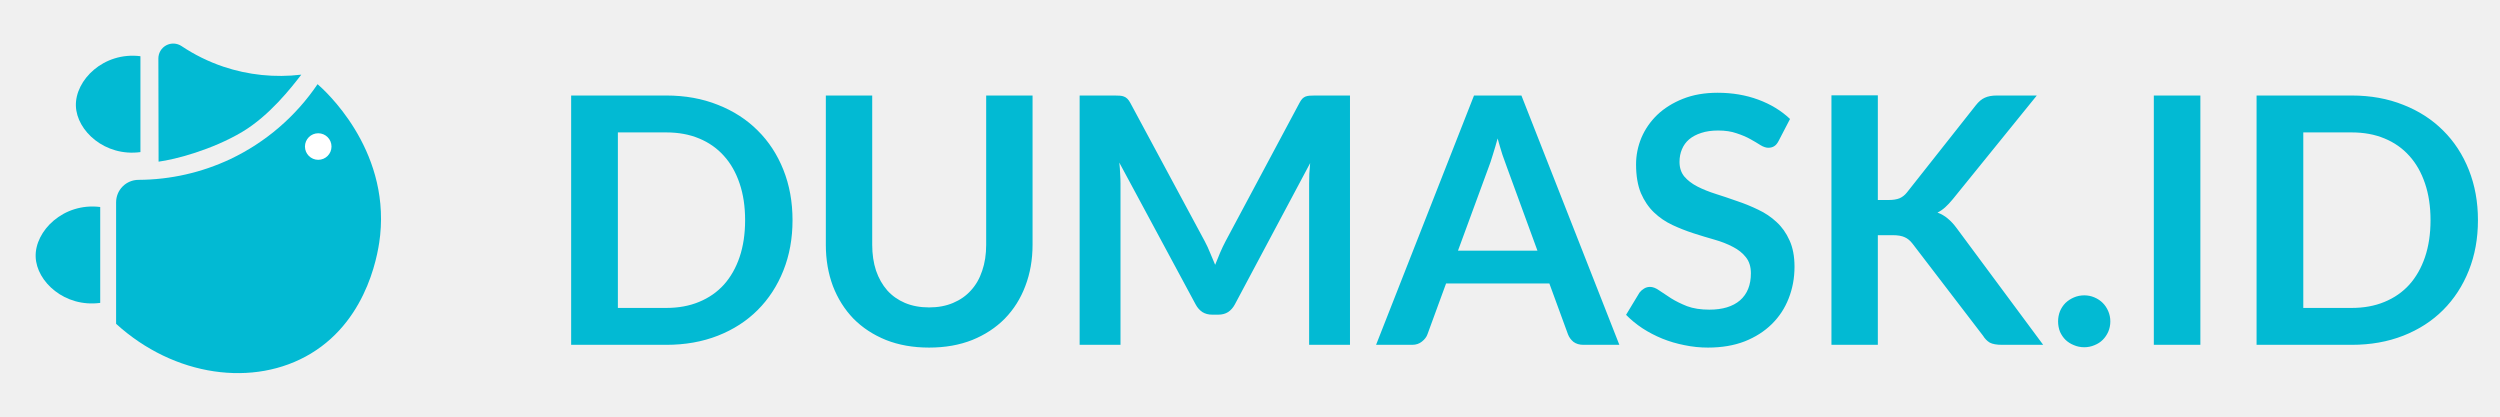
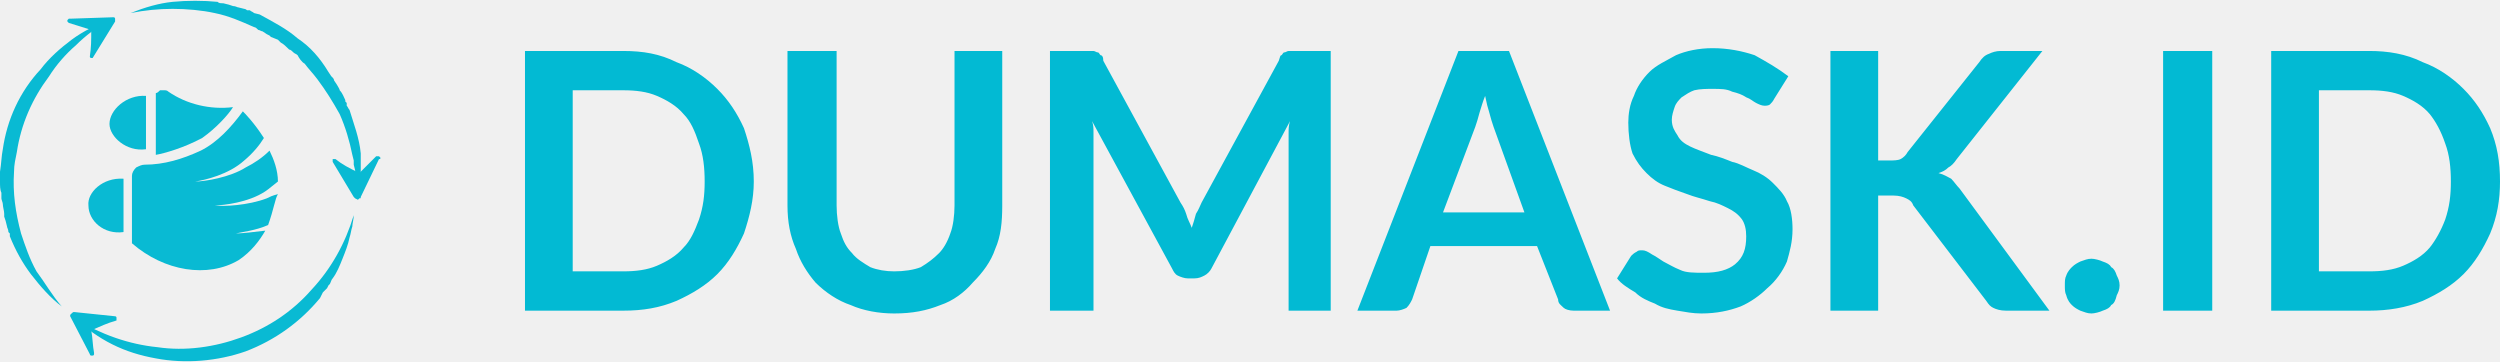
- <svg xmlns="http://www.w3.org/2000/svg" width="174" height="29" viewBox="0 0 174 29" fill="none">
-   <path d="M8.081 14.075V22.538C12.127 26.222 17.693 26.983 21.634 24.609C25.761 22.124 26.368 17.25 26.459 16.376C27.091 10.286 22.56 6.253 22.103 5.859C20.585 8.103 18.495 9.901 16.048 11.065C14.044 12.012 11.857 12.508 9.641 12.518C9.228 12.518 8.832 12.682 8.539 12.974C8.247 13.266 8.082 13.662 8.081 14.075Z" fill="#02BAD3" />
-   <path d="M20.971 5.196C19.143 5.416 17.289 5.226 15.544 4.64C14.515 4.293 13.537 3.811 12.635 3.207C12.479 3.103 12.297 3.043 12.11 3.033C11.922 3.024 11.735 3.066 11.57 3.154C11.404 3.243 11.266 3.375 11.169 3.536C11.073 3.698 11.022 3.882 11.023 4.07L11.028 6.586L11.037 11.252C12.197 11.1 14.77 10.425 16.858 9.18C18.764 8.043 20.279 6.094 20.971 5.196Z" fill="#02BAD3" />
-   <path d="M9.774 3.912C7.205 3.591 5.22 5.581 5.282 7.378C5.34 9.113 7.312 10.916 9.774 10.586" fill="#02BAD3" />
-   <path d="M6.975 14.407C4.408 14.087 2.422 16.077 2.482 17.874C2.54 19.609 4.512 21.412 6.975 21.081" fill="#02BAD3" />
-   <path d="M22.149 11.123C22.659 11.123 23.073 10.71 23.073 10.199C23.073 9.689 22.659 9.275 22.149 9.275C21.639 9.275 21.225 9.689 21.225 10.199C21.225 10.71 21.639 11.123 22.149 11.123Z" fill="white" />
-   <path d="M55.16 15.324C55.16 16.596 54.948 17.764 54.524 18.828C54.1 19.892 53.504 20.808 52.736 21.576C51.968 22.344 51.044 22.94 49.964 23.364C48.884 23.788 47.688 24 46.376 24H39.752V6.648H46.376C47.688 6.648 48.884 6.864 49.964 7.296C51.044 7.72 51.968 8.316 52.736 9.084C53.504 9.844 54.1 10.756 54.524 11.82C54.948 12.884 55.16 14.052 55.16 15.324ZM51.86 15.324C51.86 14.372 51.732 13.52 51.476 12.768C51.22 12.008 50.856 11.368 50.384 10.848C49.912 10.32 49.336 9.916 48.656 9.636C47.984 9.356 47.224 9.216 46.376 9.216H43.004V21.432H46.376C47.224 21.432 47.984 21.292 48.656 21.012C49.336 20.732 49.912 20.332 50.384 19.812C50.856 19.284 51.22 18.644 51.476 17.892C51.732 17.132 51.86 16.276 51.86 15.324ZM64.666 21.396C65.29 21.396 65.846 21.292 66.334 21.084C66.83 20.876 67.246 20.584 67.582 20.208C67.926 19.832 68.186 19.376 68.362 18.84C68.546 18.304 68.638 17.704 68.638 17.04V6.648H71.866V17.04C71.866 18.072 71.698 19.028 71.362 19.908C71.034 20.78 70.558 21.536 69.934 22.176C69.31 22.808 68.554 23.304 67.666 23.664C66.778 24.016 65.778 24.192 64.666 24.192C63.554 24.192 62.554 24.016 61.666 23.664C60.778 23.304 60.022 22.808 59.398 22.176C58.782 21.536 58.306 20.78 57.97 19.908C57.642 19.028 57.478 18.072 57.478 17.04V6.648H60.706V17.028C60.706 17.692 60.794 18.292 60.97 18.828C61.154 19.364 61.414 19.824 61.75 20.208C62.086 20.584 62.498 20.876 62.986 21.084C63.482 21.292 64.042 21.396 64.666 21.396ZM83.855 16.8C83.991 17.056 84.115 17.324 84.227 17.604C84.347 17.876 84.463 18.152 84.575 18.432C84.687 18.144 84.803 17.86 84.923 17.58C85.043 17.3 85.171 17.032 85.307 16.776L90.443 7.164C90.507 7.044 90.571 6.948 90.635 6.876C90.707 6.804 90.783 6.752 90.863 6.72C90.951 6.688 91.047 6.668 91.151 6.66C91.255 6.652 91.379 6.648 91.523 6.648H93.959V24H91.115V12.792C91.115 12.584 91.119 12.356 91.127 12.108C91.143 11.86 91.163 11.608 91.187 11.352L85.943 21.192C85.823 21.416 85.667 21.592 85.475 21.72C85.283 21.84 85.059 21.9 84.803 21.9H84.359C84.103 21.9 83.879 21.84 83.687 21.72C83.495 21.592 83.339 21.416 83.219 21.192L77.903 11.316C77.935 11.58 77.955 11.84 77.963 12.096C77.979 12.344 77.987 12.576 77.987 12.792V24H75.143V6.648H77.579C77.723 6.648 77.847 6.652 77.951 6.66C78.055 6.668 78.147 6.688 78.227 6.72C78.315 6.752 78.395 6.804 78.467 6.876C78.539 6.948 78.607 7.044 78.671 7.164L83.855 16.8ZM112.707 24H110.211C109.931 24 109.699 23.932 109.515 23.796C109.339 23.652 109.211 23.476 109.131 23.268L107.835 19.728H100.647L99.351 23.268C99.287 23.452 99.159 23.62 98.967 23.772C98.783 23.924 98.555 24 98.283 24H95.775L102.591 6.648H105.891L112.707 24ZM101.475 17.448H107.007L104.895 11.676C104.799 11.42 104.691 11.12 104.571 10.776C104.459 10.424 104.347 10.044 104.235 9.636C104.123 10.044 104.011 10.424 103.899 10.776C103.795 11.128 103.691 11.436 103.587 11.7L101.475 17.448ZM123.794 9.804C123.706 9.98 123.602 10.104 123.482 10.176C123.37 10.248 123.234 10.284 123.074 10.284C122.914 10.284 122.734 10.224 122.534 10.104C122.334 9.976 122.098 9.836 121.826 9.684C121.554 9.532 121.234 9.396 120.866 9.276C120.506 9.148 120.078 9.084 119.582 9.084C119.134 9.084 118.742 9.14 118.406 9.252C118.078 9.356 117.798 9.504 117.566 9.696C117.342 9.888 117.174 10.12 117.062 10.392C116.95 10.656 116.894 10.948 116.894 11.268C116.894 11.676 117.006 12.016 117.23 12.288C117.462 12.56 117.766 12.792 118.142 12.984C118.518 13.176 118.946 13.348 119.426 13.5C119.906 13.652 120.394 13.816 120.89 13.992C121.394 14.16 121.886 14.36 122.366 14.592C122.846 14.816 123.274 15.104 123.65 15.456C124.026 15.8 124.326 16.224 124.55 16.728C124.782 17.232 124.898 17.844 124.898 18.564C124.898 19.348 124.762 20.084 124.49 20.772C124.226 21.452 123.834 22.048 123.314 22.56C122.802 23.064 122.174 23.464 121.43 23.76C120.686 24.048 119.834 24.192 118.874 24.192C118.322 24.192 117.778 24.136 117.242 24.024C116.706 23.92 116.19 23.768 115.694 23.568C115.206 23.368 114.746 23.128 114.314 22.848C113.89 22.568 113.51 22.256 113.174 21.912L114.11 20.364C114.198 20.252 114.302 20.16 114.422 20.088C114.55 20.008 114.69 19.968 114.842 19.968C115.042 19.968 115.258 20.052 115.49 20.22C115.722 20.38 115.994 20.56 116.306 20.76C116.626 20.96 116.998 21.144 117.422 21.312C117.854 21.472 118.37 21.552 118.97 21.552C119.89 21.552 120.602 21.336 121.106 20.904C121.61 20.464 121.862 19.836 121.862 19.02C121.862 18.564 121.746 18.192 121.514 17.904C121.29 17.616 120.99 17.376 120.614 17.184C120.238 16.984 119.81 16.816 119.33 16.68C118.85 16.544 118.362 16.396 117.866 16.236C117.37 16.076 116.882 15.884 116.402 15.66C115.922 15.436 115.494 15.144 115.118 14.784C114.742 14.424 114.438 13.976 114.206 13.44C113.982 12.896 113.87 12.228 113.87 11.436C113.87 10.804 113.994 10.188 114.242 9.588C114.498 8.988 114.866 8.456 115.346 7.992C115.834 7.528 116.43 7.156 117.134 6.876C117.838 6.596 118.642 6.456 119.546 6.456C120.57 6.456 121.514 6.616 122.378 6.936C123.242 7.256 123.978 7.704 124.586 8.28L123.794 9.804ZM130.697 13.92H131.453C131.757 13.92 132.009 13.88 132.209 13.8C132.409 13.712 132.581 13.576 132.725 13.392L137.513 7.332C137.713 7.076 137.921 6.9 138.137 6.804C138.361 6.7 138.641 6.648 138.977 6.648H141.761L135.917 13.86C135.733 14.084 135.557 14.272 135.389 14.424C135.221 14.576 135.041 14.7 134.849 14.796C135.113 14.892 135.349 15.028 135.557 15.204C135.773 15.38 135.981 15.604 136.181 15.876L142.205 24H139.349C138.965 24 138.677 23.948 138.485 23.844C138.301 23.732 138.145 23.572 138.017 23.364L133.109 16.956C132.949 16.748 132.769 16.6 132.569 16.512C132.369 16.416 132.085 16.368 131.717 16.368H130.697V24H127.469V6.636H130.697V13.92ZM143.243 22.368C143.243 22.12 143.287 21.884 143.375 21.66C143.471 21.436 143.599 21.244 143.759 21.084C143.927 20.924 144.123 20.796 144.347 20.7C144.571 20.604 144.811 20.556 145.067 20.556C145.315 20.556 145.551 20.604 145.775 20.7C145.999 20.796 146.191 20.924 146.351 21.084C146.511 21.244 146.639 21.436 146.735 21.66C146.831 21.884 146.879 22.12 146.879 22.368C146.879 22.624 146.831 22.864 146.735 23.088C146.639 23.304 146.511 23.492 146.351 23.652C146.191 23.812 145.999 23.936 145.775 24.024C145.551 24.12 145.315 24.168 145.067 24.168C144.811 24.168 144.571 24.12 144.347 24.024C144.123 23.936 143.927 23.812 143.759 23.652C143.599 23.492 143.471 23.304 143.375 23.088C143.287 22.864 143.243 22.624 143.243 22.368ZM153.146 24H149.906V6.648H153.146V24ZM172.465 15.324C172.465 16.596 172.253 17.764 171.829 18.828C171.405 19.892 170.809 20.808 170.041 21.576C169.273 22.344 168.349 22.94 167.269 23.364C166.189 23.788 164.993 24 163.681 24H157.057V6.648H163.681C164.993 6.648 166.189 6.864 167.269 7.296C168.349 7.72 169.273 8.316 170.041 9.084C170.809 9.844 171.405 10.756 171.829 11.82C172.253 12.884 172.465 14.052 172.465 15.324ZM169.165 15.324C169.165 14.372 169.037 13.52 168.781 12.768C168.525 12.008 168.161 11.368 167.689 10.848C167.217 10.32 166.641 9.916 165.961 9.636C165.289 9.356 164.529 9.216 163.681 9.216H160.309V21.432H163.681C164.529 21.432 165.289 21.292 165.961 21.012C166.641 20.732 167.217 20.332 167.689 19.812C168.161 19.284 168.525 18.644 168.781 17.892C169.037 17.132 169.165 16.276 169.165 15.324Z" fill="#02BAD3" />
+ <svg xmlns="http://www.w3.org/2000/svg" xml:space="preserve" width="1.749in" height="0.253in" version="1.1" style="shape-rendering:geometricPrecision; text-rendering:geometricPrecision; image-rendering:optimizeQuality; fill-rule:evenodd; clip-rule:evenodd" viewBox="0 0 1781 257">
+   <defs>
+     <style type="text/css">
+    
+     .fil0 {fill:#02BAD3}
+     .fil1 {fill:#09BAD3}
+    
+   </style>
+   </defs>
+   <g id="Layer_x0020_1">
+     <path class="fil0" d="M537 129c0,13 -3,25 -7,37 -5,11 -11,21 -19,29 -8,8 -18,14 -29,19 -12,5 -24,7 -38,7l-70 0 0 -185 70 0c14,0 26,2 38,8 11,4 21,11 29,19 8,8 14,17 19,28 4,12 7,24 7,38zm-35 0c0,-10 -1,-19 -4,-27 -3,-9 -6,-16 -11,-21 -5,-6 -12,-10 -19,-13 -7,-3 -15,-4 -24,-4l-36 0 0 129 36 0c9,0 17,-1 24,-4 7,-3 14,-7 19,-13 5,-5 8,-12 11,-20 3,-9 4,-17 4,-27zm135 64c7,0 14,-1 19,-3 5,-3 9,-6 13,-10 3,-3 6,-8 8,-14 2,-5 3,-13 3,-20l0 -110 34 0 0 110c0,12 -1,22 -5,31 -3,9 -9,17 -16,24 -6,7 -14,13 -23,16 -10,4 -20,6 -33,6 -11,0 -22,-2 -31,-6 -9,-3 -18,-9 -25,-16 -6,-7 -11,-15 -14,-24 -4,-9 -6,-19 -6,-31l0 -110 35 0 0 110c0,7 1,15 3,20 2,6 4,10 8,14 3,4 8,7 13,10 5,2 11,3 17,3zm204 -49c2,3 3,5 4,8 1,4 3,7 4,10 1,-3 2,-6 3,-10 2,-3 3,-6 4,-8l55 -101c1,-3 1,-4 2,-4 1,-1 1,-2 2,-2 1,0 2,-1 3,-1 1,0 3,0 4,0l26 0 0 185 -30 0 0 -119c0,-2 0,-5 0,-8 0,-2 0,-5 1,-8l-56 105c-1,2 -3,4 -5,5 -2,1 -4,2 -7,2l-5 0c-2,0 -5,-1 -7,-2 -2,-1 -3,-3 -4,-5l-57 -105c1,3 1,5 1,8 0,3 0,6 0,8l0 119 -31 0 0 -185 27 0c1,0 3,0 4,0 1,0 2,1 3,1 1,0 1,1 2,2 1,0 2,1 2,4l55 101zm306 77l-26 0c-3,0 -6,-1 -7,-2 -2,-2 -4,-3 -4,-6l-15 -38 -76 0 -13 38c-1,2 -2,4 -4,6 -2,1 -5,2 -7,2l-28 0 72 -185 36 0 72 185zm-119 -70l58 0 -22 -61c-1,-3 -2,-6 -3,-10 -1,-3 -2,-7 -3,-12 -2,5 -3,9 -4,12 -1,4 -2,7 -3,10l-23 61zm236 -81c-1,2 -2,3 -3,4 -1,1 -3,1 -4,1 -2,0 -4,-1 -6,-2 -2,-1 -4,-3 -7,-4 -3,-2 -6,-3 -10,-4 -4,-2 -8,-2 -14,-2 -4,0 -9,0 -13,1 -3,1 -6,3 -9,5 -2,2 -4,4 -5,7 -1,3 -2,6 -2,9 0,5 2,8 4,11 2,4 5,6 9,8 4,2 10,4 15,6 5,1 10,3 15,5 5,1 10,4 15,6 5,2 10,5 14,9 4,4 8,8 10,13 3,5 4,13 4,20 0,9 -2,16 -4,23 -3,7 -8,14 -14,19 -5,5 -12,10 -19,13 -8,3 -17,5 -28,5 -6,0 -11,-1 -17,-2 -6,-1 -11,-2 -16,-5 -5,-2 -10,-4 -14,-8 -5,-3 -10,-6 -13,-10l10 -16c1,-1 2,-2 4,-3 1,-1 2,-1 4,-1 2,0 4,1 7,3 2,1 5,3 8,5 4,2 7,4 12,6 4,2 10,2 17,2 10,0 17,-2 22,-6 6,-5 8,-11 8,-20 0,-5 -1,-9 -3,-12 -3,-4 -6,-6 -10,-8 -4,-2 -8,-4 -13,-5 -6,-2 -11,-3 -16,-5 -6,-2 -11,-4 -16,-6 -5,-2 -9,-5 -13,-9 -4,-4 -7,-8 -10,-14 -2,-6 -3,-14 -3,-22 0,-6 1,-13 4,-19 2,-6 6,-12 11,-17 5,-5 12,-8 19,-12 7,-3 16,-5 26,-5 11,0 21,2 30,5 9,5 16,9 24,15l-10 16zm74 44l8 0c3,0 6,0 8,-1 2,-1 4,-3 5,-5l51 -64c2,-3 4,-5 7,-6 2,-1 5,-2 8,-2l30 0 -61 77c-2,3 -4,5 -6,6 -2,2 -4,3 -7,4 4,1 7,3 9,4 2,2 4,5 6,7l64 87 -31 0c-4,0 -7,-1 -9,-2 -2,-1 -3,-2 -5,-5l-52 -68c-1,-3 -3,-4 -5,-5 -2,-1 -5,-2 -9,-2l-11 0 0 82 -34 0 0 -185 34 0 0 78zm133 89c0,-3 0,-5 1,-7 1,-3 3,-5 4,-6 2,-2 4,-3 6,-4 3,-1 5,-2 8,-2 2,0 6,1 8,2 3,1 5,2 6,4 2,1 3,3 4,6 1,2 2,4 2,7 0,3 -1,5 -2,7 -1,4 -2,6 -4,7 -1,2 -3,3 -6,4 -2,1 -6,2 -8,2 -3,0 -5,-1 -8,-2 -2,-1 -4,-2 -6,-4 -1,-1 -3,-3 -4,-7 -1,-2 -1,-4 -1,-7zm105 18l-35 0 0 -185 35 0 0 185zm205 -92c0,13 -2,25 -7,37 -5,11 -11,21 -19,29 -8,8 -18,14 -29,19 -12,5 -25,7 -38,7l-70 0 0 -185 70 0c13,0 26,2 38,8 11,4 21,11 29,19 8,8 14,17 19,28 5,12 7,24 7,38zm-35 0c0,-10 -1,-19 -4,-27 -3,-9 -7,-16 -11,-21 -5,-6 -12,-10 -19,-13 -7,-3 -15,-4 -24,-4l-36 0 0 129 36 0c9,0 17,-1 24,-4 7,-3 14,-7 19,-13 4,-5 8,-12 11,-20 3,-9 4,-17 4,-27z" />
+     <g id="_194941642784">
+       <path class="fil1" d="M166 76c-16,2 -33,-2 -46,-11 -1,-1 -2,-1 -3,-1 -1,0 -2,0 -3,0 -1,1 -2,2 -3,2 0,1 0,2 0,3l0 14 0 27c6,-1 20,-5 33,-12 10,-7 19,-17 22,-22z" />
+       <g>
+         <path class="fil1" d="M104 68c-14,-1 -26,10 -26,20 0,9 12,20 26,18l0 -38zm0 0l0 0 0 0z" />
+       </g>
+       <g>
+         <path class="fil1" d="M88 127c-15,-1 -26,10 -25,19 0,11 11,21 25,19l0 -38zm0 0l0 0 0 0z" />
+       </g>
+       <path class="fil1" d="M44 218c-8,-6 -15,-14 -22,-23 -6,-8 -11,-17 -15,-27l0 -1 0 -1 -1 -1c0,-2 -1,-3 -1,-4l-1 -4 -1 -3c0,0 0,-1 0,-2 0,-2 -1,-5 -1,-7 0,-1 -1,-3 -1,-4l0 -4c-1,-2 -1,-5 -1,-8 0,-1 0,-2 0,-4 0,-1 0,-2 0,-3 1,-6 1,-11 2,-16 3,-21 12,-41 27,-57 6,-8 14,-15 22,-21 4,-3 9,-6 13,-8 5,-2 9,-4 14,-6 -9,5 -17,11 -24,18 -7,6 -14,14 -19,22 -12,16 -20,34 -23,54 -1,5 -2,9 -2,14 -1,15 1,29 5,44 3,9 6,18 11,27 6,8 11,17 18,25z" />
+       <path class="fil1" d="M252 153c0,3 -1,6 -1,8 -1,3 -1,5 -2,8 -1,5 -3,10 -5,15 -2,5 -4,10 -7,14 -1,1 -1,2 -2,4l-1 1 -1 2c-1,1 -2,2 -3,3l-2 4c-14,17 -32,30 -53,38 -20,7 -43,9 -64,5 -11,-2 -21,-5 -31,-10 -10,-5 -18,-11 -26,-18 18,11 38,18 58,20 20,3 41,0 60,-7 19,-7 36,-18 50,-34 14,-15 24,-33 30,-53z" />
+       <path class="fil1" d="M255 140c0,-3 0,-5 0,-8 0,-1 0,-2 0,-3 -2,-2 -2,-3 -2,-4 0,-1 0,-3 0,-4l-1 -4 0 -1 0 -2 -1 -4c-2,-10 -5,-20 -9,-29 -5,-9 -10,-17 -16,-25 -3,-4 -6,-7 -9,-11 -2,-1 -4,-4 -5,-6 -1,-1 -2,-1 -3,-2 -1,-1 -2,-2 -3,-2 -2,-2 -4,-4 -6,-5 -1,-1 -1,-1 -2,-2l-5 -2 -1 -1 -2 -1 -3 -2c-1,0 -2,-1 -3,-1 -1,-1 -2,-2 -3,-2 -9,-4 -18,-8 -28,-10 -9,-2 -20,-3 -30,-3 -10,0 -20,1 -30,3 10,-4 20,-7 30,-8 10,-1 22,-1 32,0 1,1 2,1 4,1l4 1 3 1c2,0 3,1 4,1l4 1c0,0 1,0 2,1l2 0c1,1 2,1 3,2l4 1c9,5 19,10 27,17 9,6 16,14 22,24l2 3 1 1c1,1 1,2 1,2l2 3c1,2 2,3 2,4 2,2 3,5 4,7l0 1 1 1 0 2c1,1 1,2 2,3 3,10 7,20 8,31l0 4 0 2 0 2 0 4c0,1 0,2 0,4 0,5 -1,10 -2,15z" />
+       <path class="fil1" d="M82 15l-16 26c0,0 0,0 0,0 0,0 -1,0 -1,0 0,0 0,0 0,0 -1,0 -1,-1 -1,-1 1,-7 1,-11 1,-19l-16 -5c0,0 0,0 -1,-1 0,0 0,0 0,-1 0,0 0,0 1,-1 0,0 0,0 1,0l30 -1c0,0 1,0 1,0 0,0 1,0 1,1 0,0 0,0 0,1 0,0 0,1 0,1z" />
+       <path class="fil1" d="M252 140l-15 -25c0,-1 0,-1 0,-1 0,0 0,-1 0,-1 0,0 1,0 1,0 0,0 0,0 1,0 5,4 9,6 17,10l12 -12c0,0 1,0 1,0 0,0 1,0 1,0 0,0 1,1 1,1 0,1 0,1 -1,1l-13 27c0,1 0,1 -1,1 0,0 0,0 -1,1 0,0 -2,-1 -2,-1 0,0 0,0 -1,-1z" />
+       <path class="fil1" d="M53 222l29 3c1,0 1,1 1,1 0,0 0,0 0,0 0,1 0,1 0,1 0,0 0,1 0,1 -7,2 -11,4 -18,7 1,5 1,11 2,16 0,1 0,1 0,1 0,1 -1,1 -1,1 0,0 -1,0 -1,0 0,0 -1,0 -1,-1l-14 -27c0,0 0,0 0,-1 0,0 0,0 1,-1 0,0 0,0 0,0 1,-1 1,-1 2,-1z" />
+       <path class="fil1" d="M94 173l0 -48c0,-2 1,-4 3,-6 2,-1 4,-2 6,-2 14,0 27,-4 40,-10 12,-6 22,-17 30,-28 1,1 8,8 15,19 -3,5 -8,11 -14,16 -11,10 -28,14 -35,15 7,0 25,-3 36,-10 6,-3 12,-7 17,-12 3,6 6,14 6,22 -4,3 -6,5 -9,7 -12,8 -30,10 -36,10 6,1 24,0 37,-5 2,-1 4,-2 8,-3 0,0 0,0 0,0 -2,3 -3,11 -7,22 -9,4 -19,5 -23,6 4,0 13,-1 21,-2 -4,7 -10,15 -19,21 -22,13 -53,8 -76,-12z" />
+     </g>
+   </g>
</svg>
